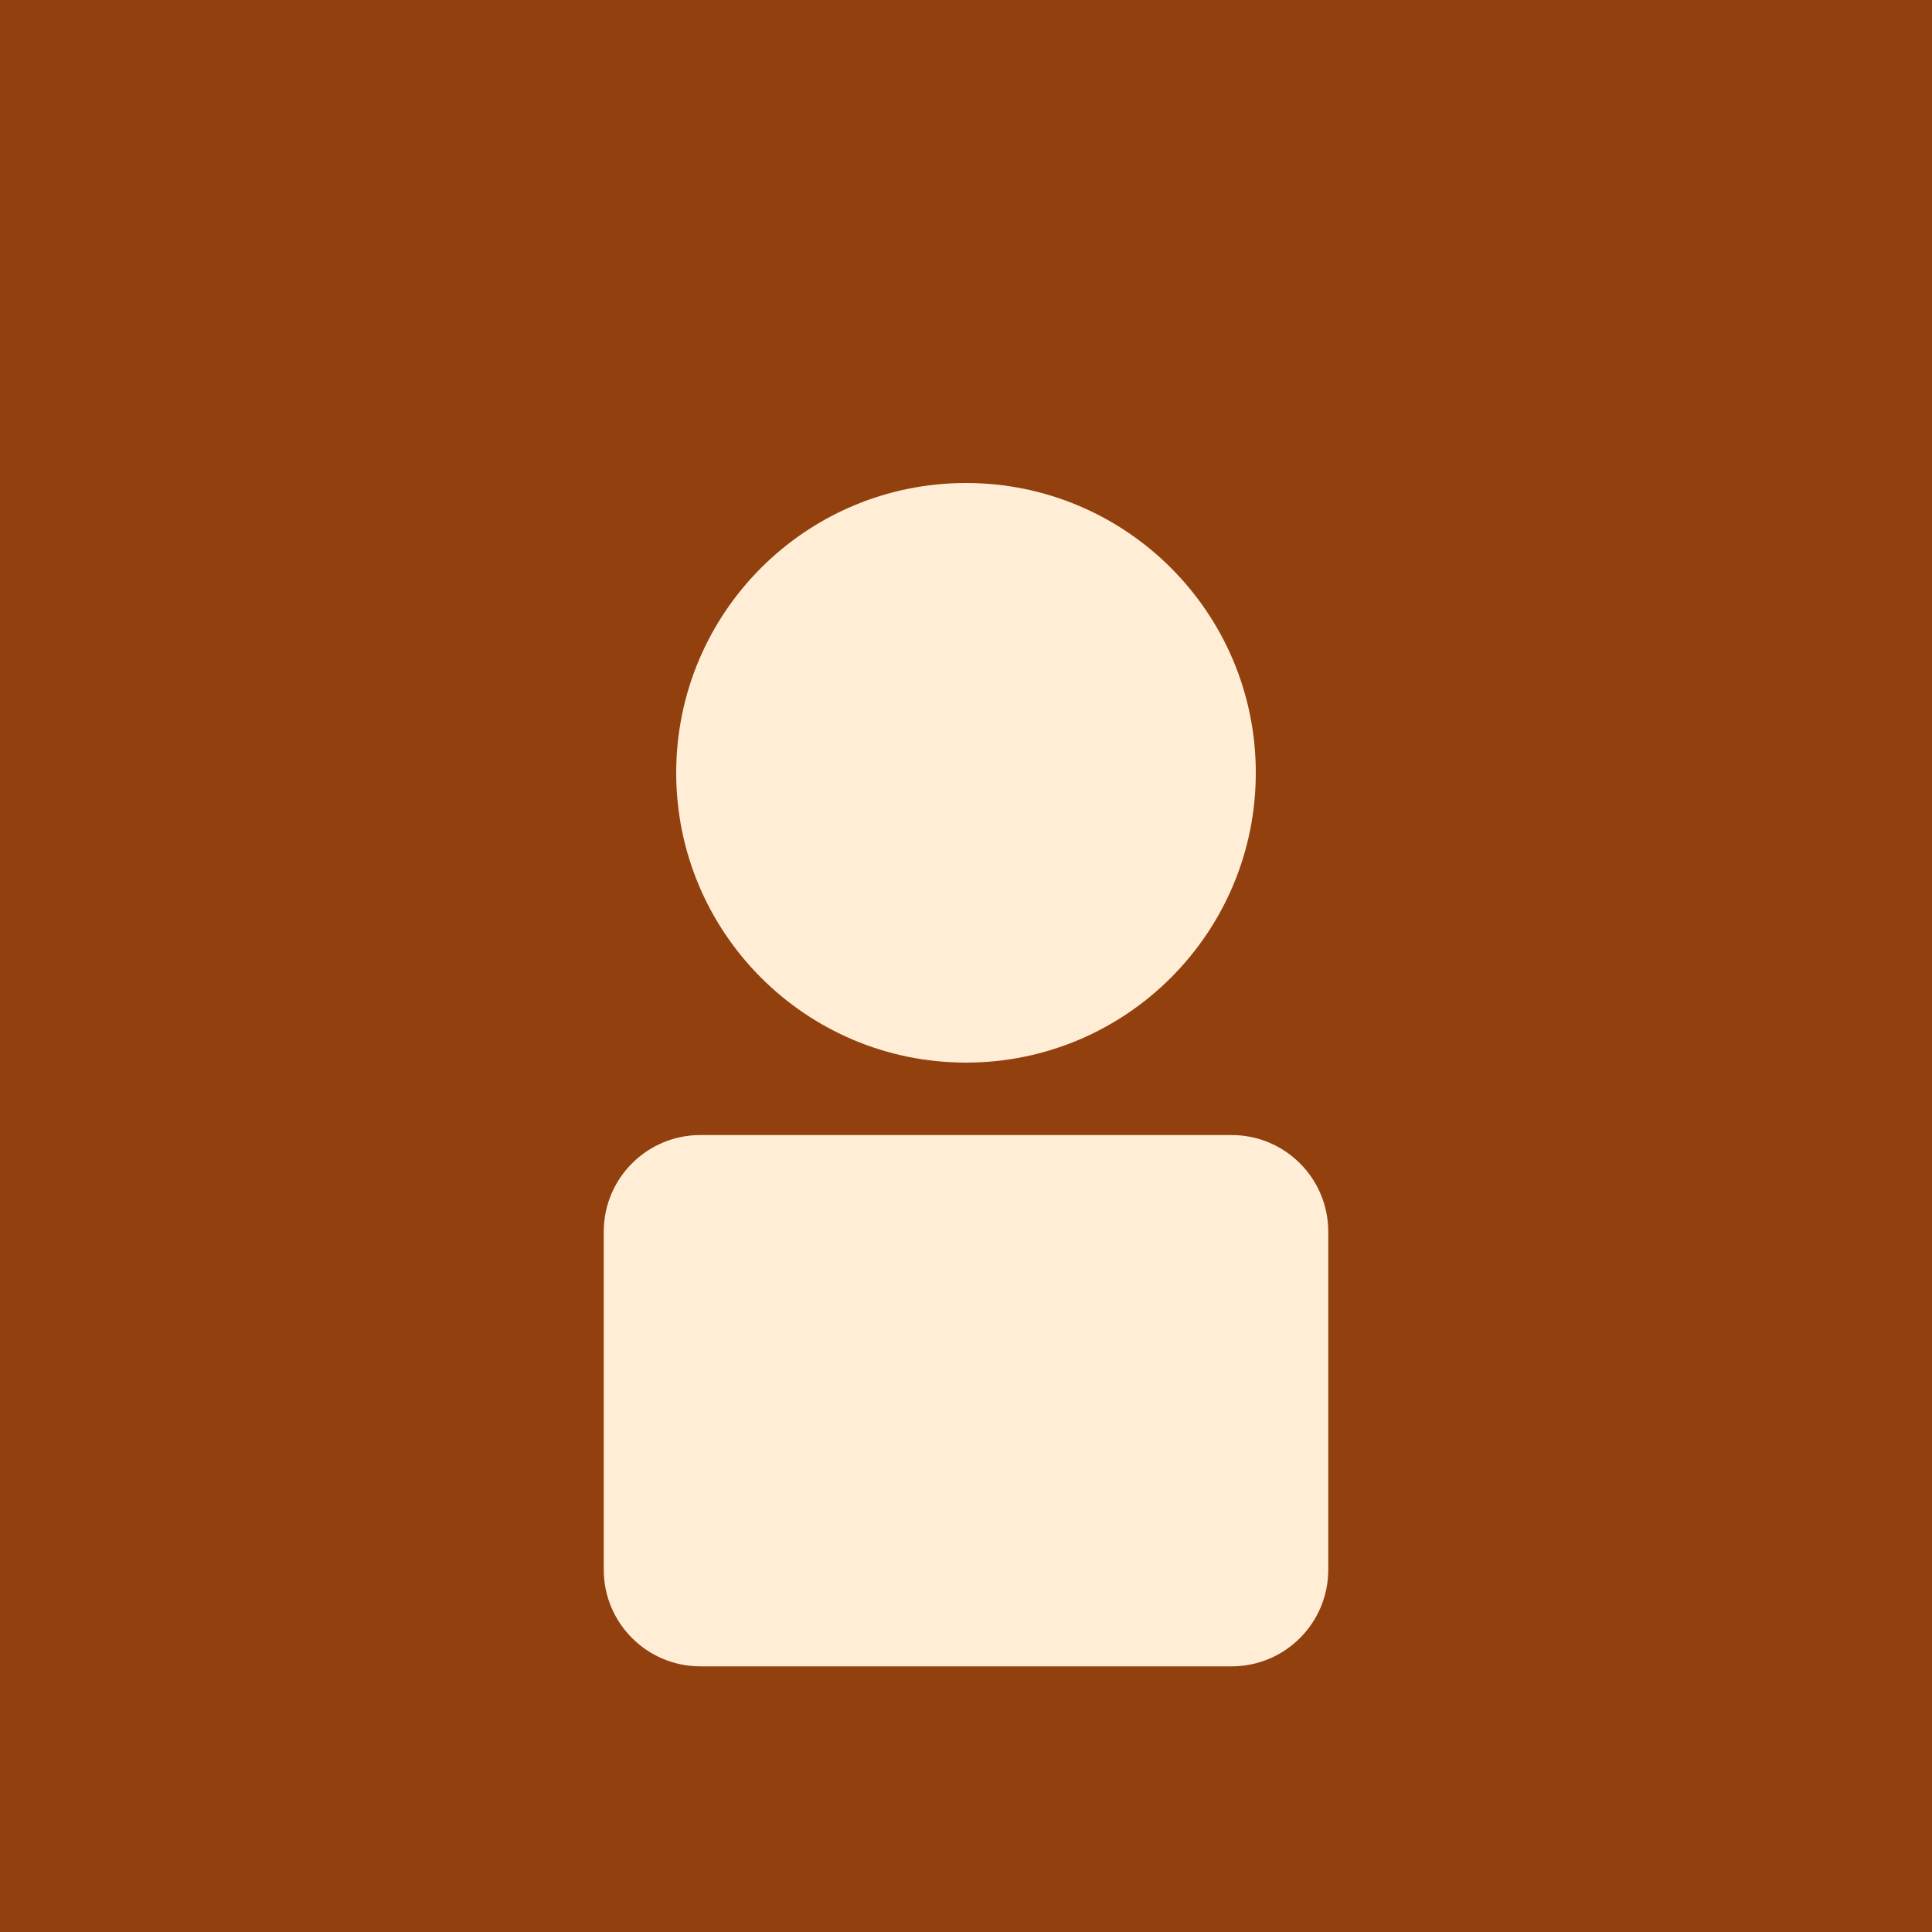
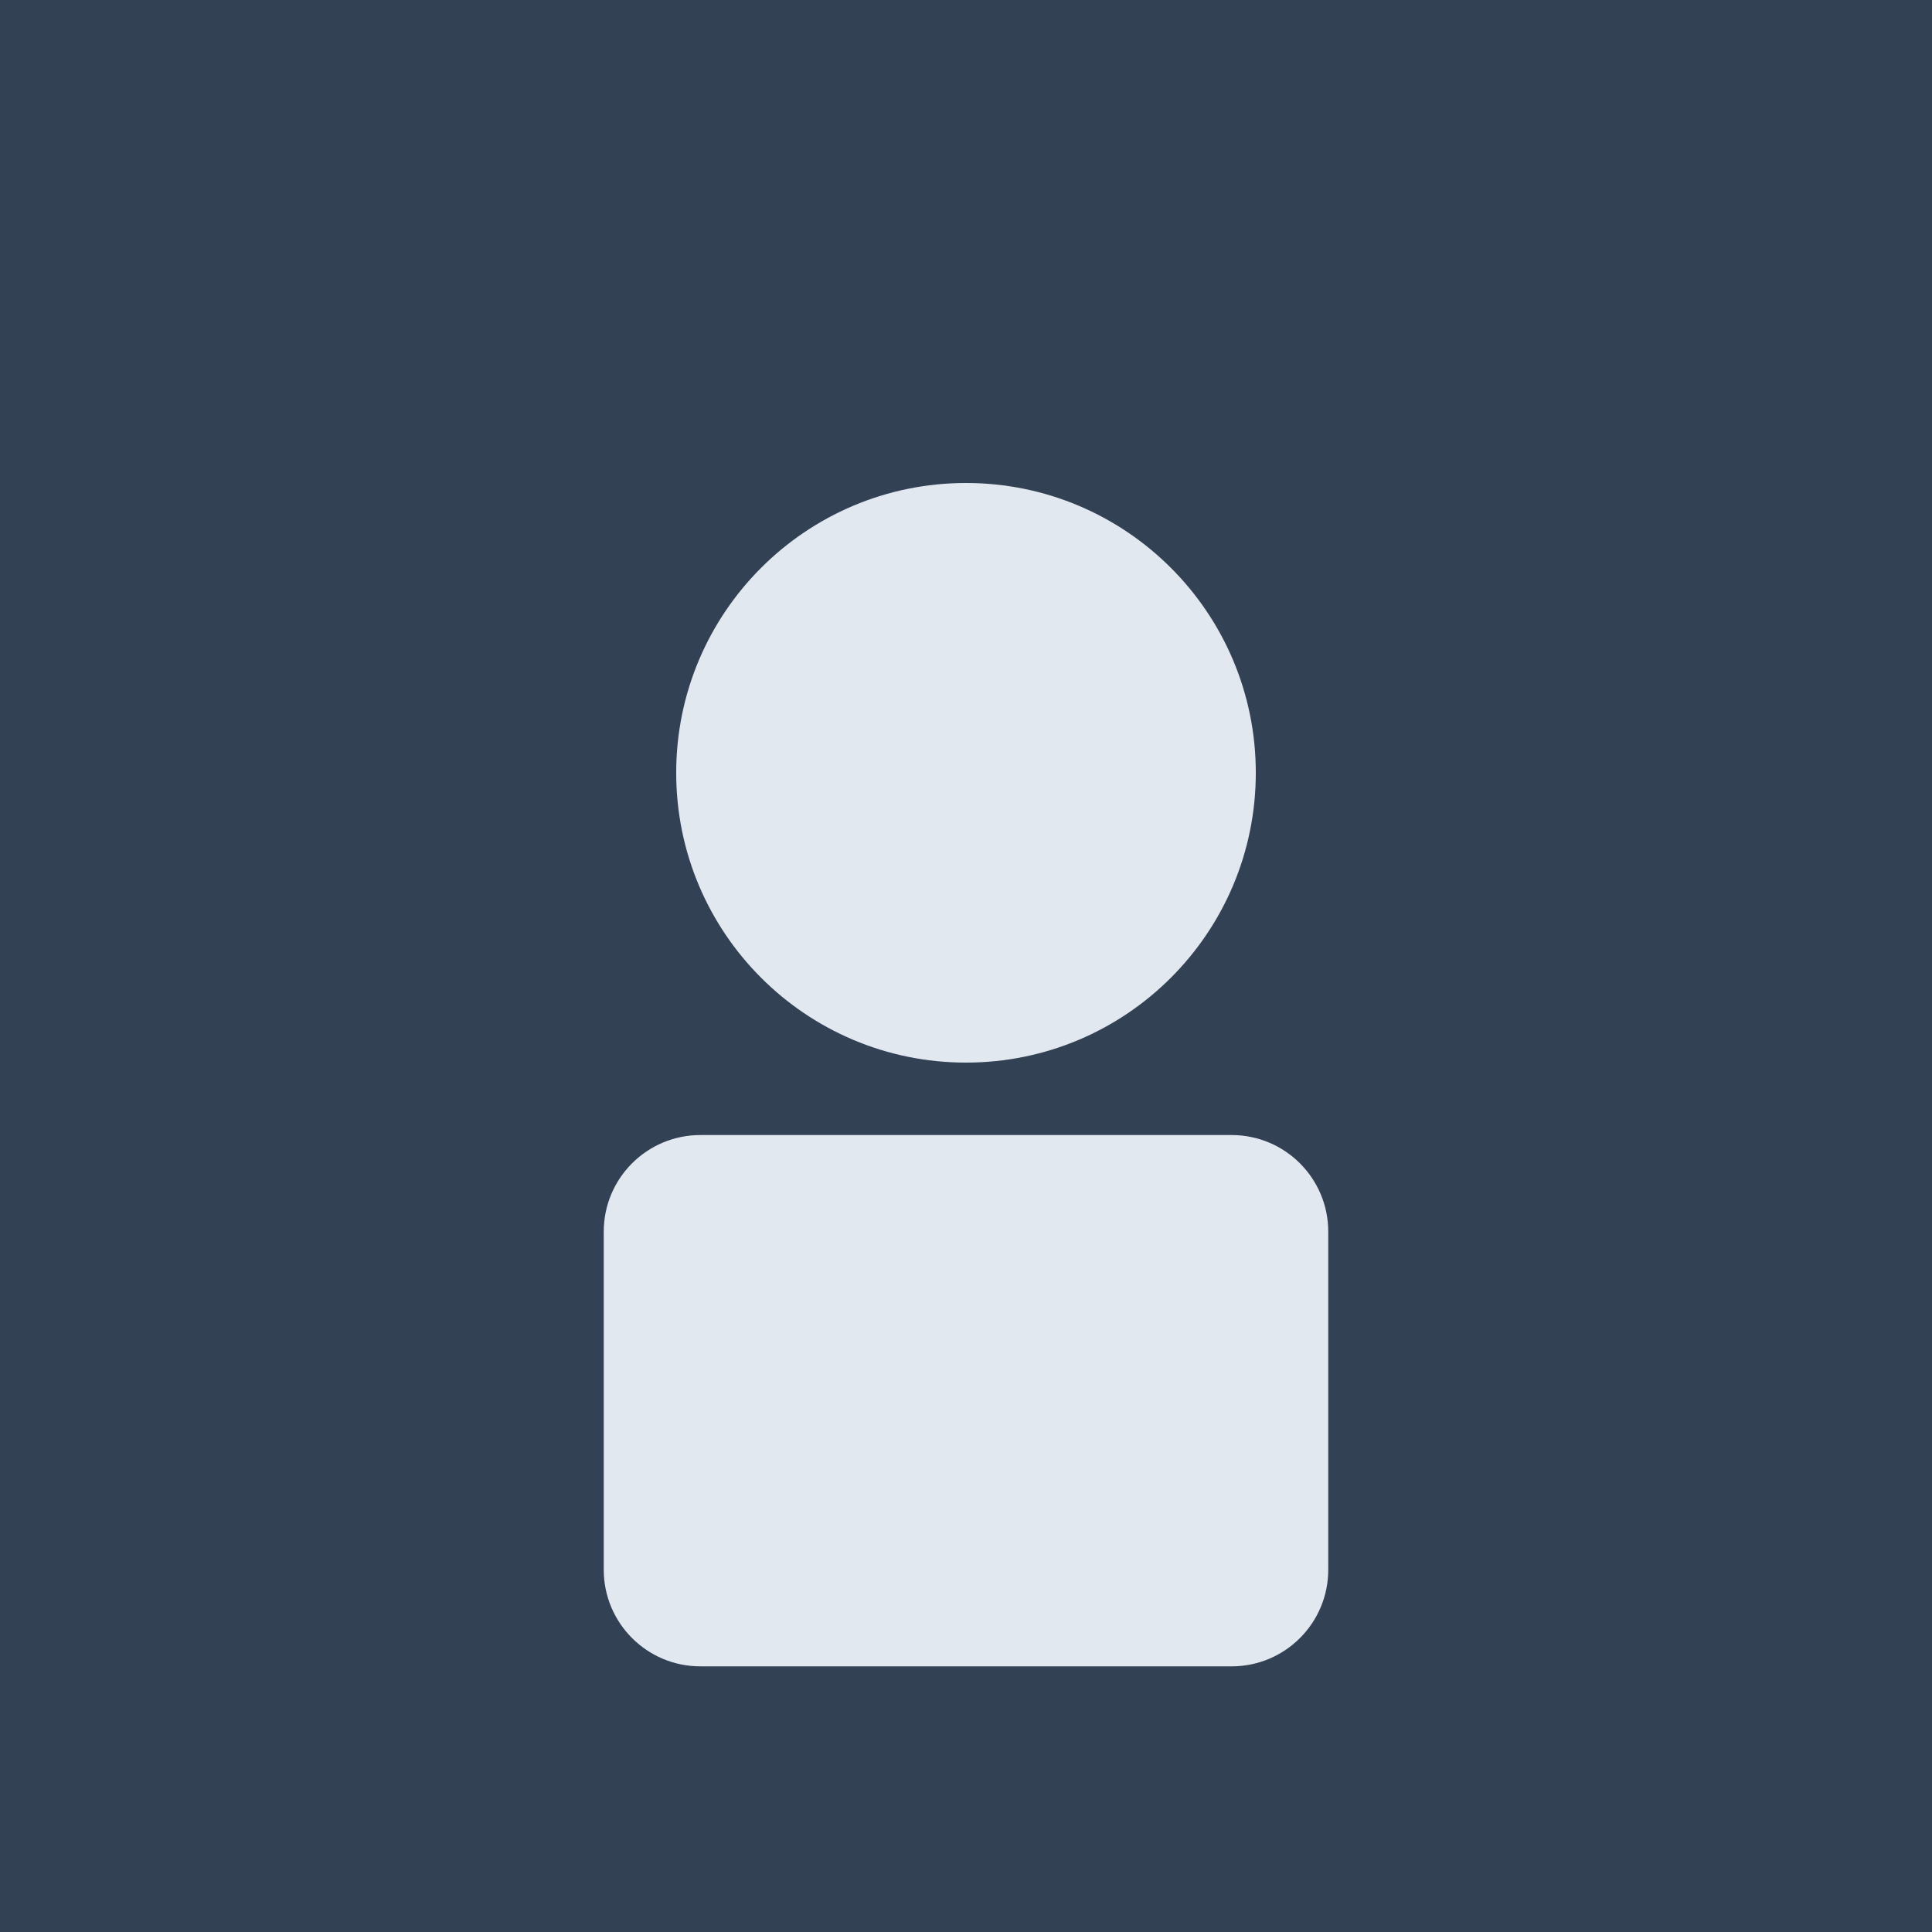
<svg xmlns="http://www.w3.org/2000/svg" width="800" height="800" viewBox="0 0 800 800">
-   <rect width="800" height="800" fill="#92400e" />
-   <circle cx="400" cy="320" r="120" fill="#ffedd5" />
-   <rect x="250" y="470" width="300" height="220" rx="40" fill="#ffedd5" />
+   <rect width="800" height="800" fill="#334155" />
+   <circle cx="400" cy="320" r="120" fill="#e2e8f0" />
+   <rect x="250" y="470" width="300" height="220" rx="40" fill="#e2e8f0" />
</svg>
